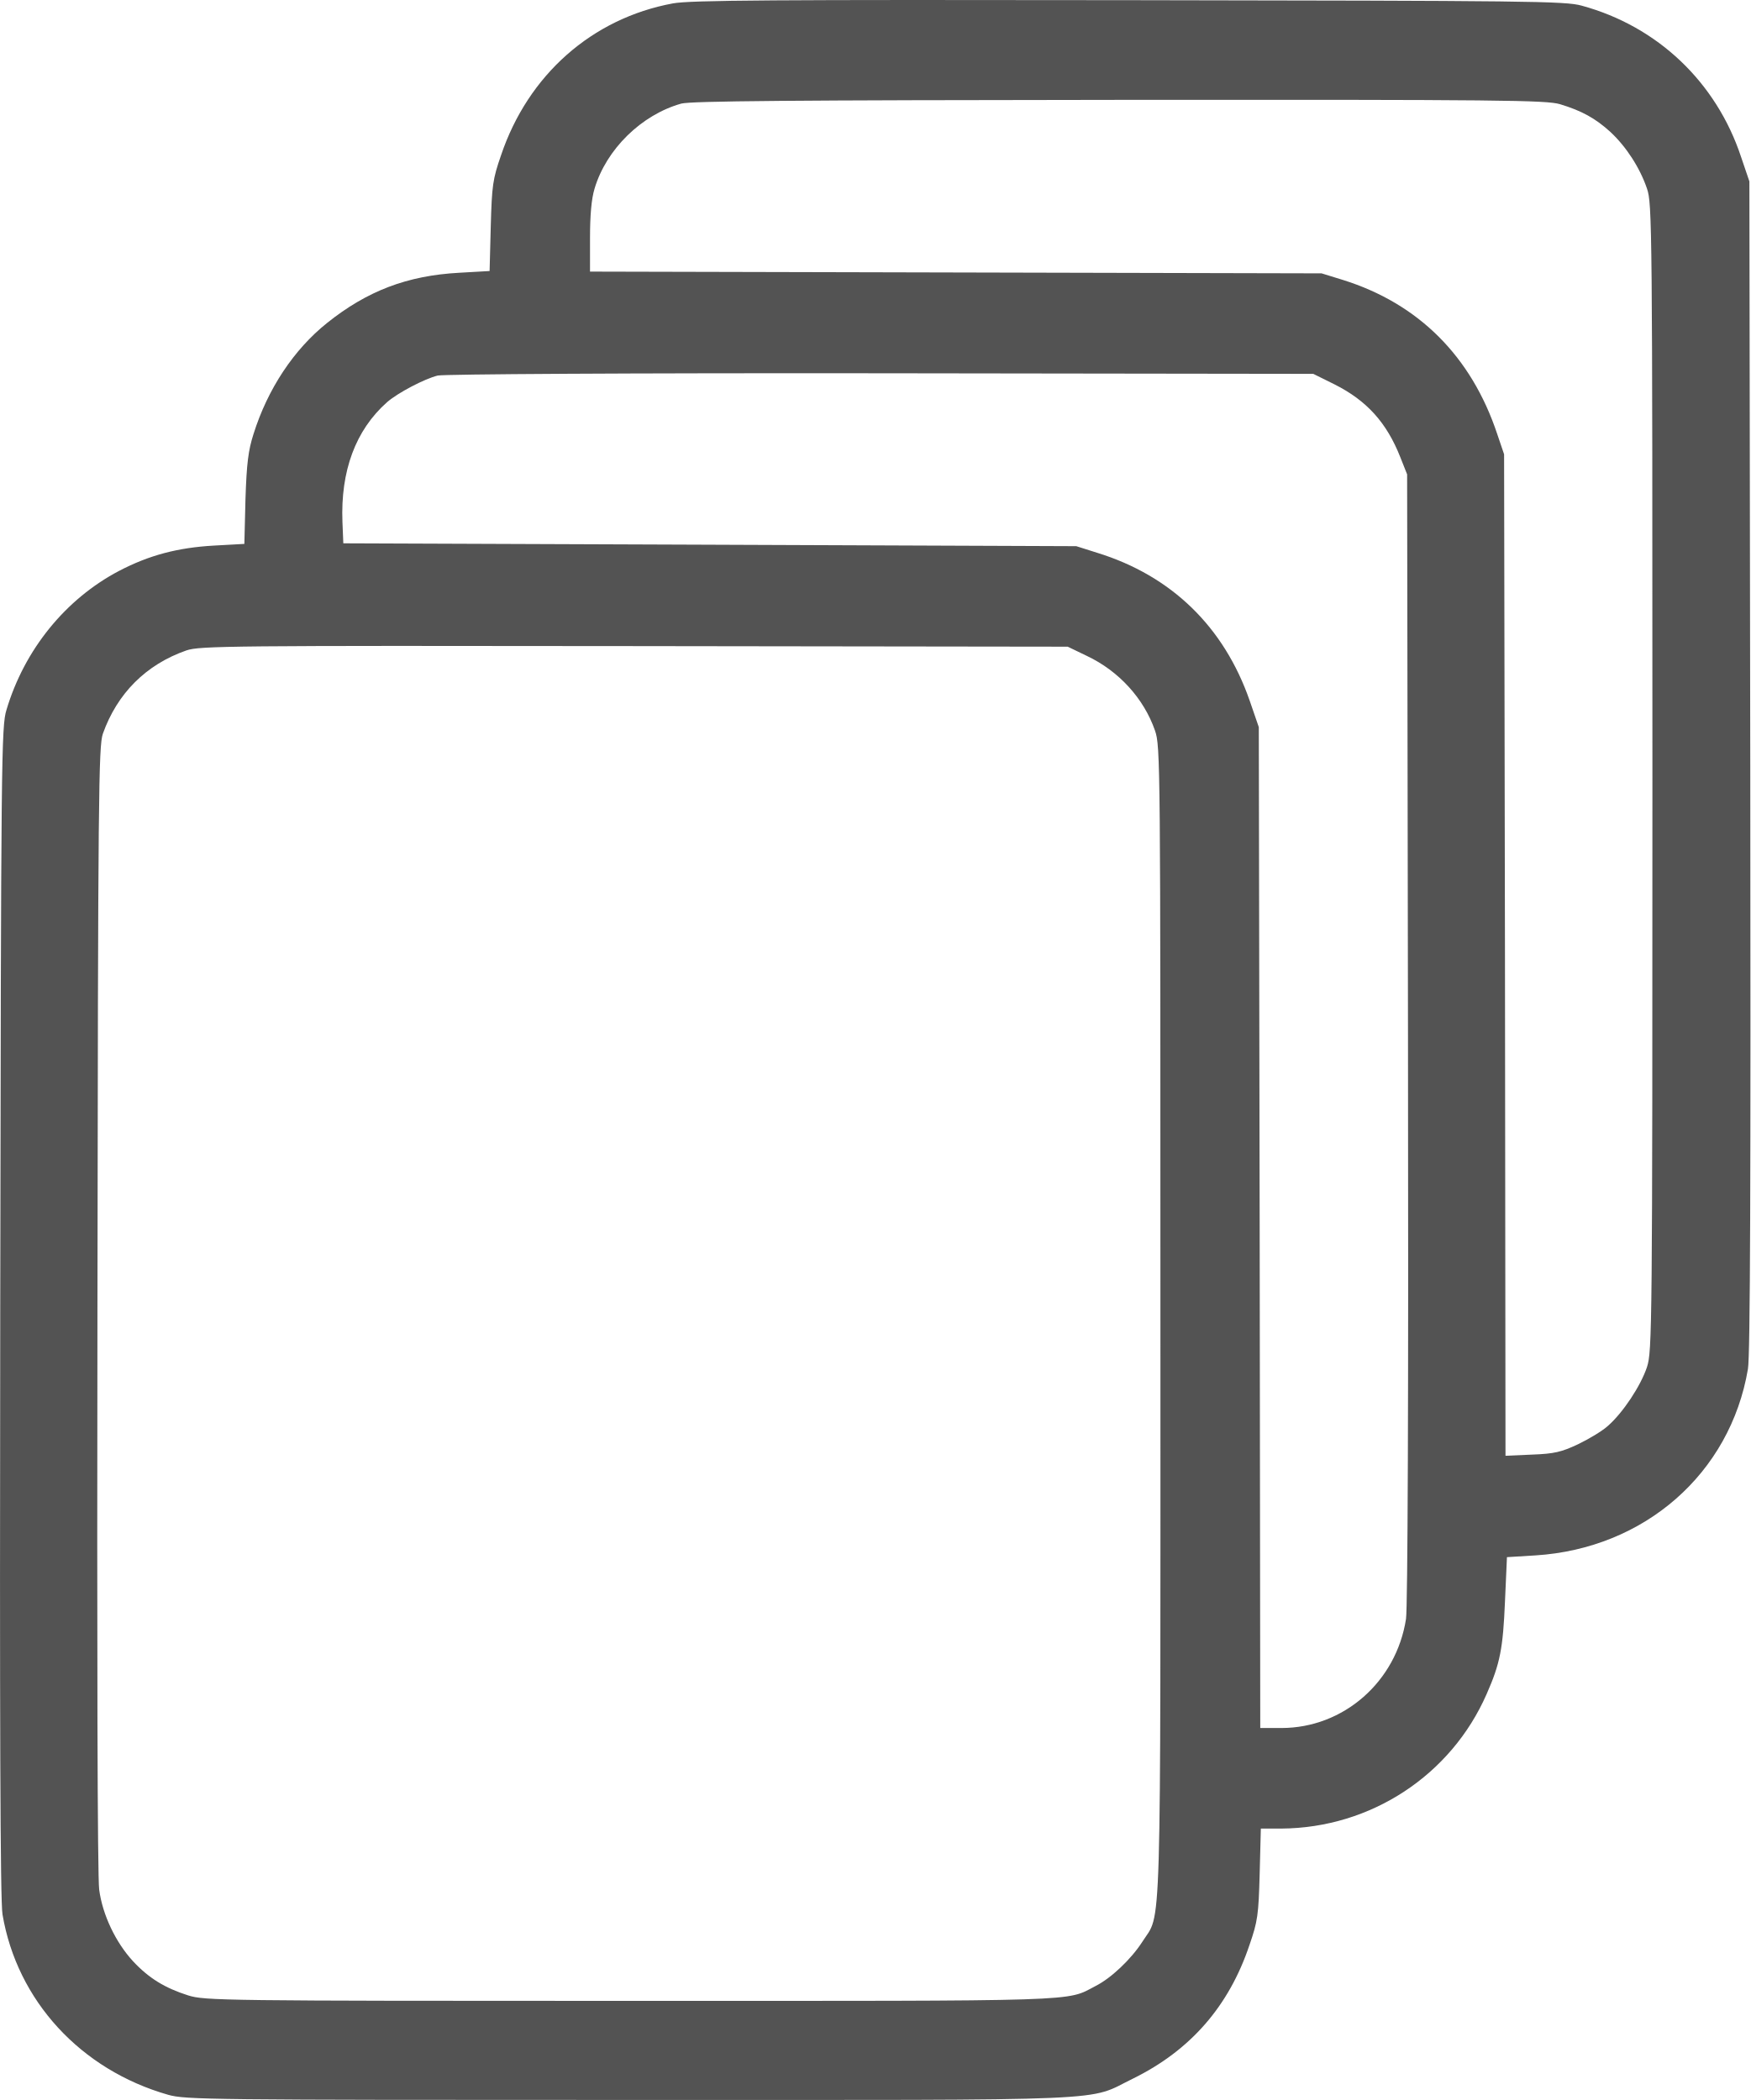
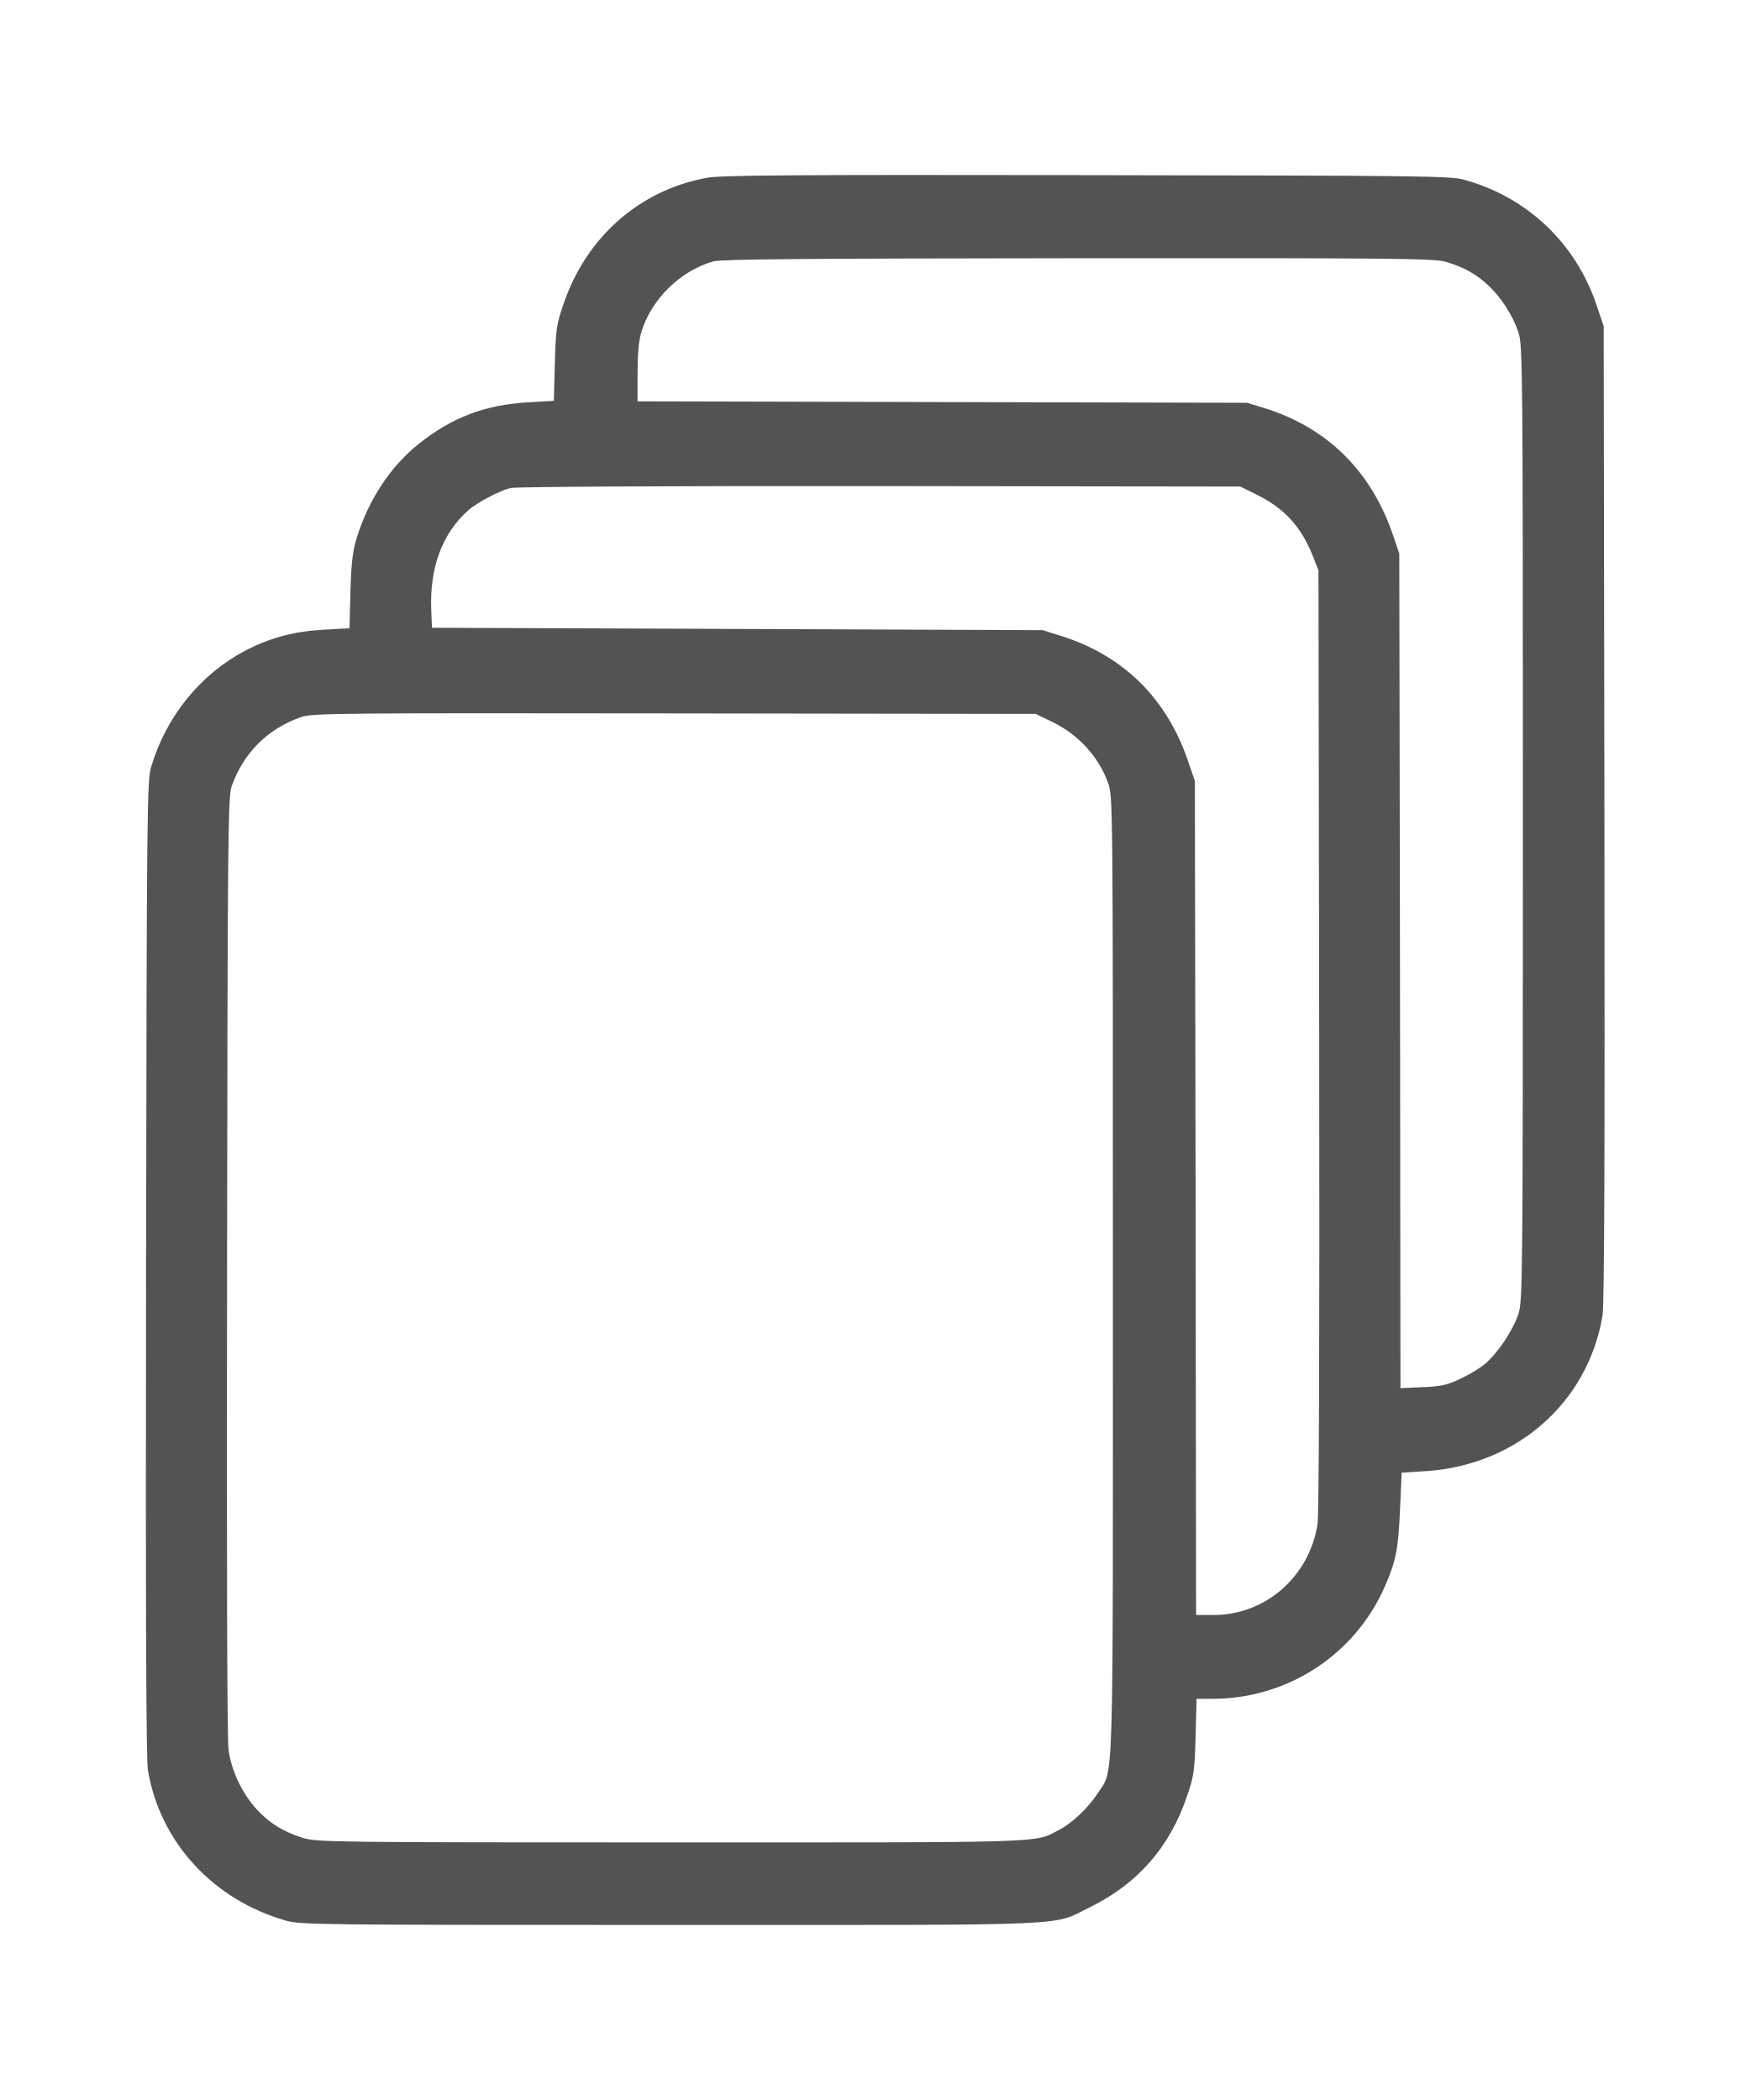
- <svg xmlns="http://www.w3.org/2000/svg" width="30" height="36" viewBox="0 0 30 36" fill="none">
+ <svg xmlns="http://www.w3.org/2000/svg" width="30" height="36" viewBox="-3 0 36 36" fill="none">
  <path d="M11.534 0.058C10.146 0.314 9.051 1.284 8.587 2.662C8.445 3.071 8.43 3.179 8.411 3.878L8.391 4.646L7.868 4.676C6.979 4.725 6.294 4.986 5.605 5.537C5.038 5.99 4.588 6.665 4.344 7.443C4.256 7.719 4.227 7.94 4.207 8.556L4.188 9.324L3.665 9.353C3.049 9.388 2.56 9.516 2.042 9.786C1.123 10.269 0.419 11.136 0.111 12.169C0.023 12.45 0.018 12.962 0.004 22.484C-0.006 29.52 0.004 32.597 0.043 32.819C0.292 34.296 1.382 35.483 2.883 35.911C3.181 35.995 3.582 35.999 10.796 35.999C19.336 35.999 18.602 36.029 19.424 35.63C20.401 35.148 21.061 34.394 21.413 33.346C21.555 32.937 21.57 32.829 21.589 32.12L21.609 31.347H21.961C23.491 31.337 24.869 30.436 25.48 29.038C25.71 28.516 25.759 28.26 25.793 27.457L25.827 26.694L26.316 26.664C28.183 26.546 29.654 25.261 29.957 23.469C29.997 23.243 30.006 20.259 29.997 13.13L29.982 3.11L29.84 2.692C29.415 1.407 28.408 0.451 27.108 0.097C26.829 0.018 26.198 0.013 19.35 0.003C13.245 -0.006 11.833 0.003 11.534 0.058ZM26.736 1.786C27.108 1.899 27.342 2.027 27.601 2.263C27.87 2.514 28.105 2.874 28.227 3.233C28.315 3.494 28.32 3.809 28.32 13.326C28.32 22.839 28.315 23.159 28.227 23.435C28.119 23.759 27.816 24.217 27.557 24.444C27.46 24.532 27.23 24.67 27.044 24.759C26.761 24.892 26.638 24.922 26.257 24.936L25.802 24.956L25.793 16.374L25.778 7.788L25.661 7.443C25.216 6.104 24.307 5.203 23.016 4.799L22.65 4.686L16.383 4.671L10.112 4.656V4.08C10.112 3.691 10.136 3.41 10.19 3.233C10.391 2.559 10.992 1.968 11.676 1.776C11.847 1.732 13.509 1.717 19.184 1.712C25.749 1.707 26.497 1.717 26.736 1.786ZM22.875 6.591C23.422 6.867 23.764 7.241 23.999 7.837L24.116 8.132L24.131 17.782C24.141 24.04 24.126 27.546 24.097 27.753C23.93 28.831 23.026 29.623 21.961 29.623H21.599L21.589 21.042L21.574 12.465L21.418 12.012C20.978 10.747 20.079 9.87 18.803 9.476L18.446 9.363L12.165 9.338L5.884 9.314L5.869 8.949C5.835 8.073 6.094 7.374 6.632 6.896C6.817 6.734 7.277 6.493 7.502 6.438C7.614 6.414 10.733 6.394 15.103 6.399L22.508 6.409L22.875 6.591ZM18.627 11.244C19.179 11.505 19.605 11.977 19.795 12.524C19.888 12.795 19.888 13.026 19.888 22.652C19.888 33.567 19.913 32.755 19.575 33.292C19.385 33.587 19.042 33.912 18.778 34.045C18.26 34.316 18.666 34.301 10.791 34.301C3.806 34.301 3.508 34.296 3.225 34.207C2.824 34.079 2.55 33.912 2.276 33.617C1.983 33.297 1.758 32.829 1.7 32.395C1.67 32.189 1.661 28.294 1.67 22.435C1.68 13.588 1.69 12.79 1.763 12.578C2.008 11.889 2.501 11.392 3.195 11.15C3.425 11.072 3.919 11.067 10.87 11.076L18.299 11.086L18.627 11.244Z" fill="#535353" style="fill:#535353;fill:color(display-p3 0.326 0.326 0.326);fill-opacity:1;" />
</svg>
